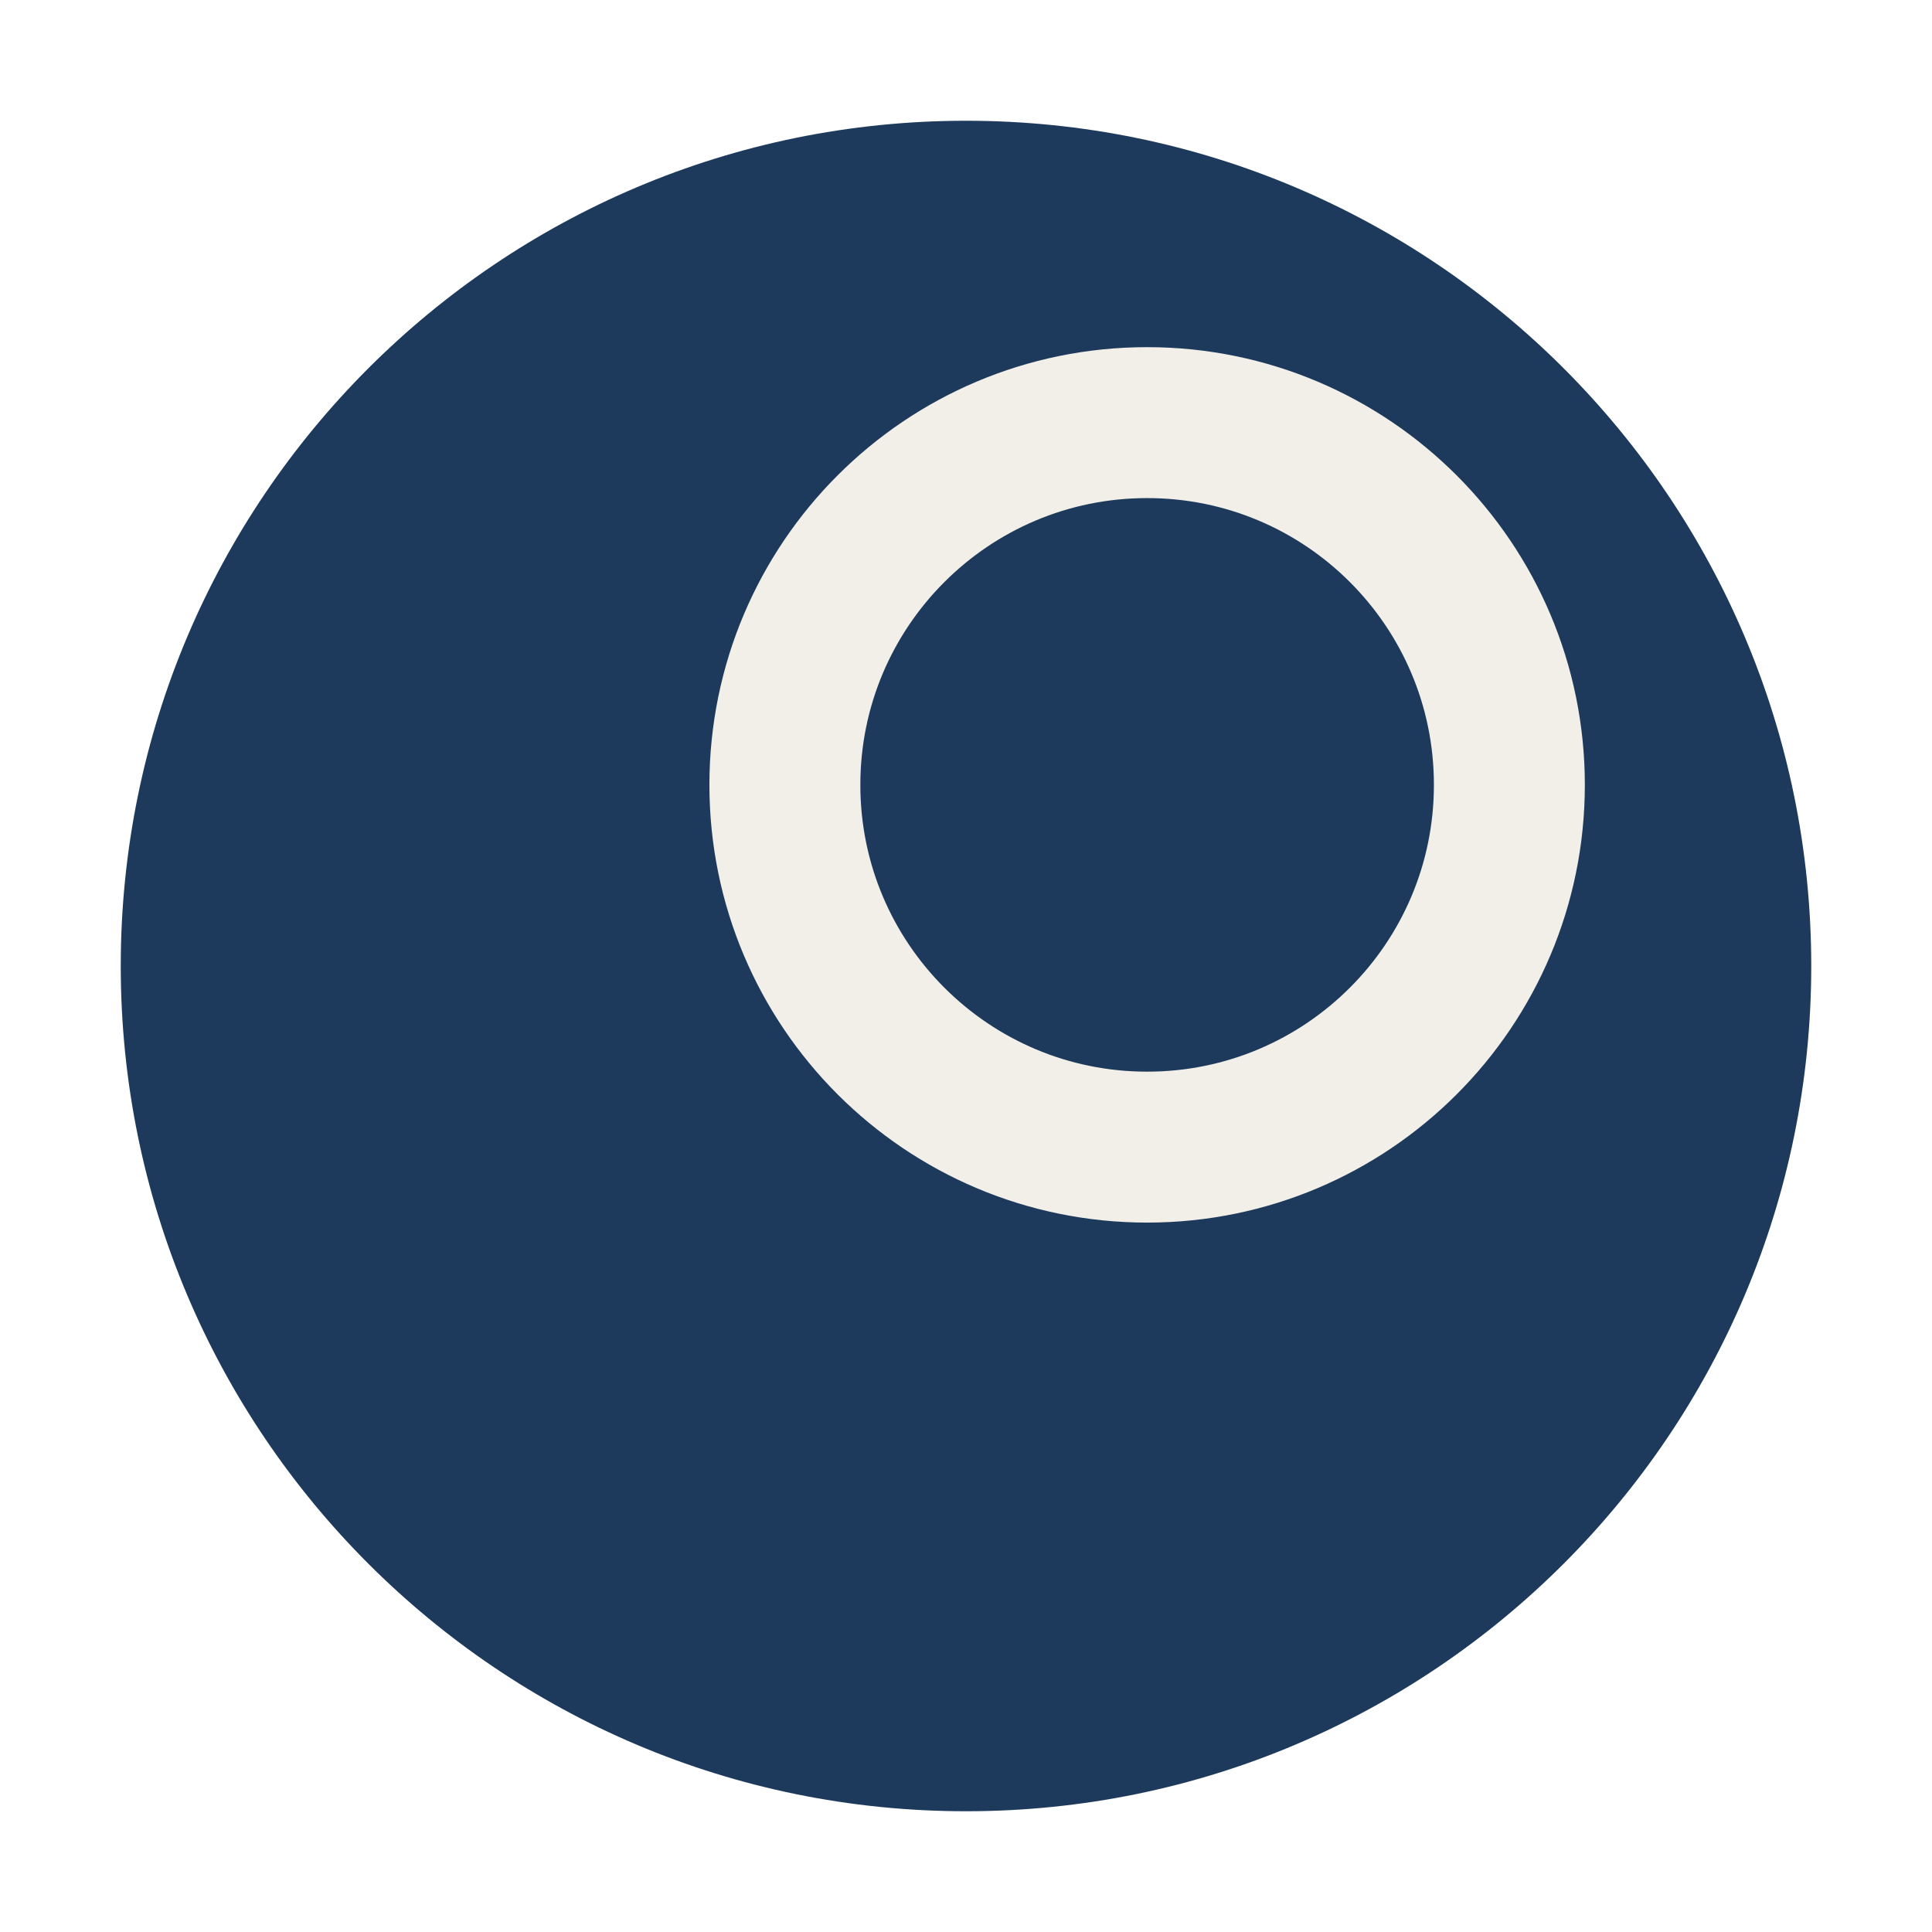
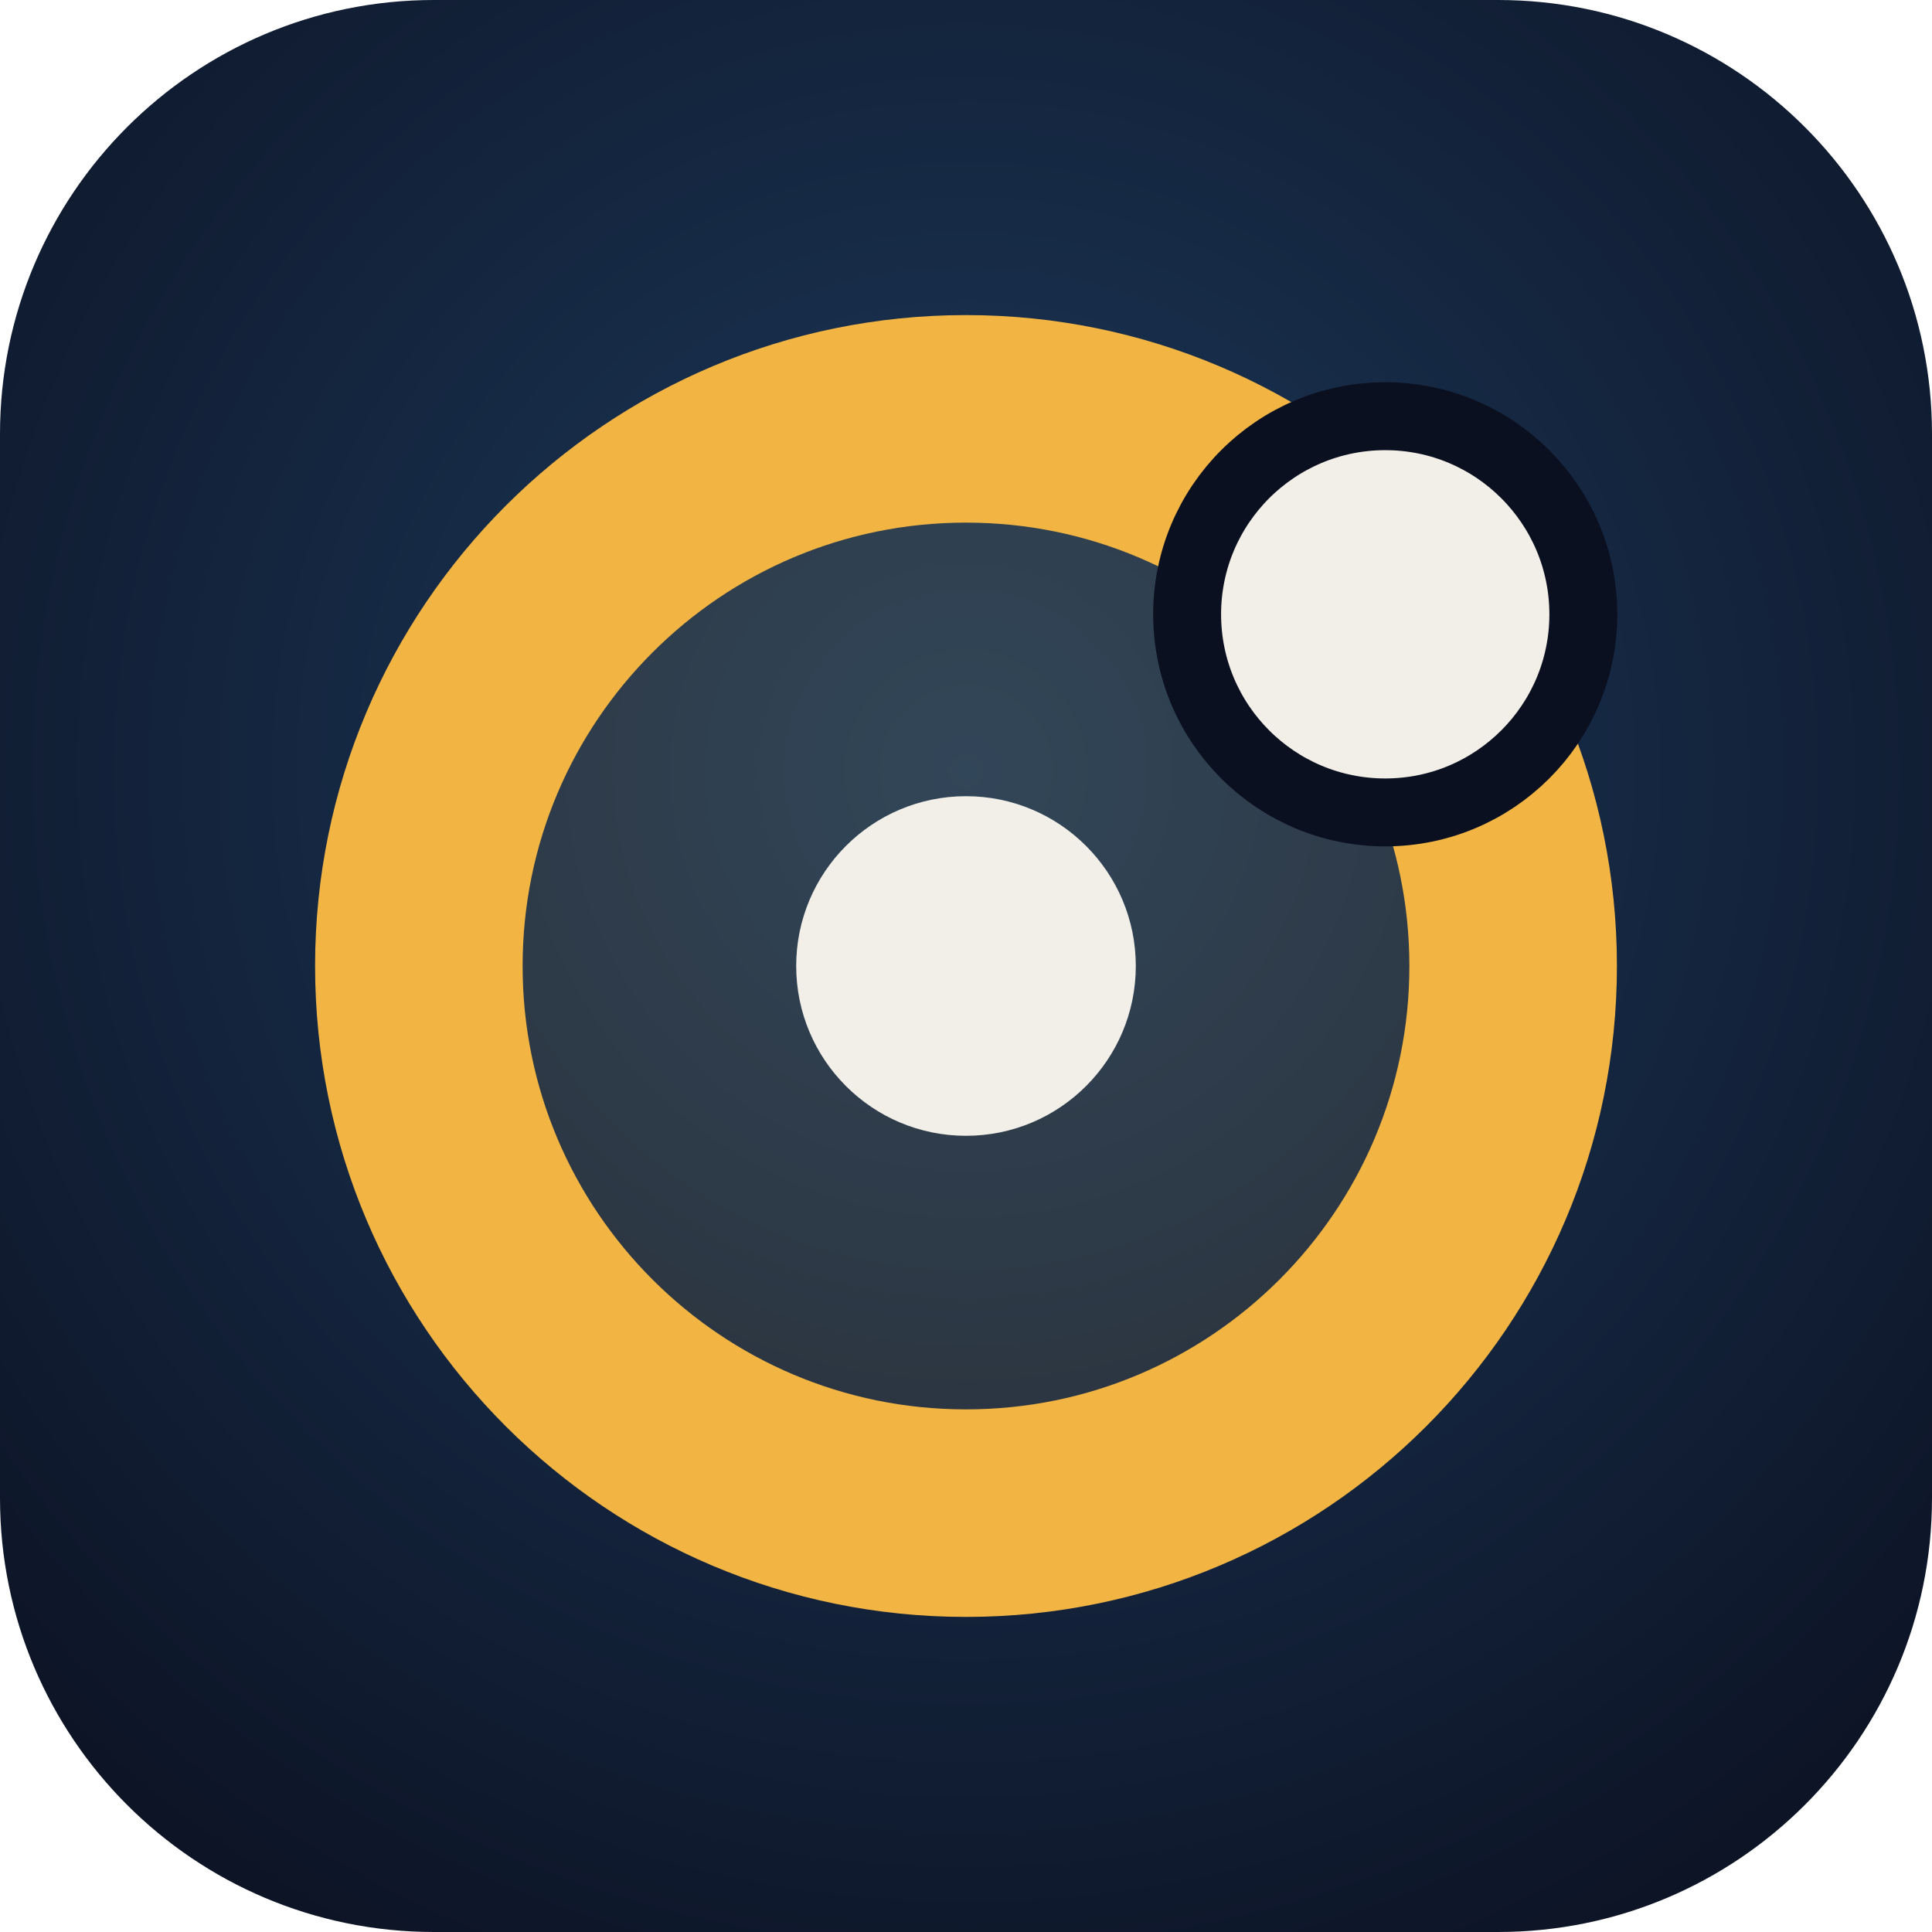
- <svg xmlns="http://www.w3.org/2000/svg" viewBox="0 0 32 32">
-   <circle cx="16" cy="16" r="14" fill="#1d3a5c" />
-   <circle cx="19" cy="13" r="6" fill="none" stroke="#f2efe8" stroke-width="2.5" />
+ <svg xmlns="http://www.w3.org/2000/svg" viewBox="0 0 1024 1024">
+   <defs>
+     <radialGradient id="bg" cx="50%" cy="40%" r="75%">
+       <stop offset="0" stop-color="#1d3a5c" />
+       <stop offset="1" stop-color="#0b1020" />
+     </radialGradient>
+   </defs>
+   <rect width="1024" height="1024" rx="230" fill="url(#bg)" />
+   <circle cx="512" cy="512" r="290" fill="#f2b544" fill-opacity="0.1" />
+   <circle cx="512" cy="512" r="290" fill="none" stroke="#f2b544" stroke-width="110" />
+   <circle cx="512" cy="512" r="90" fill="#f2efe8" />
+   <circle cx="734.2" cy="325.6" r="105" fill="#f2efe8" stroke="#0b1020" stroke-width="36" />
</svg>
